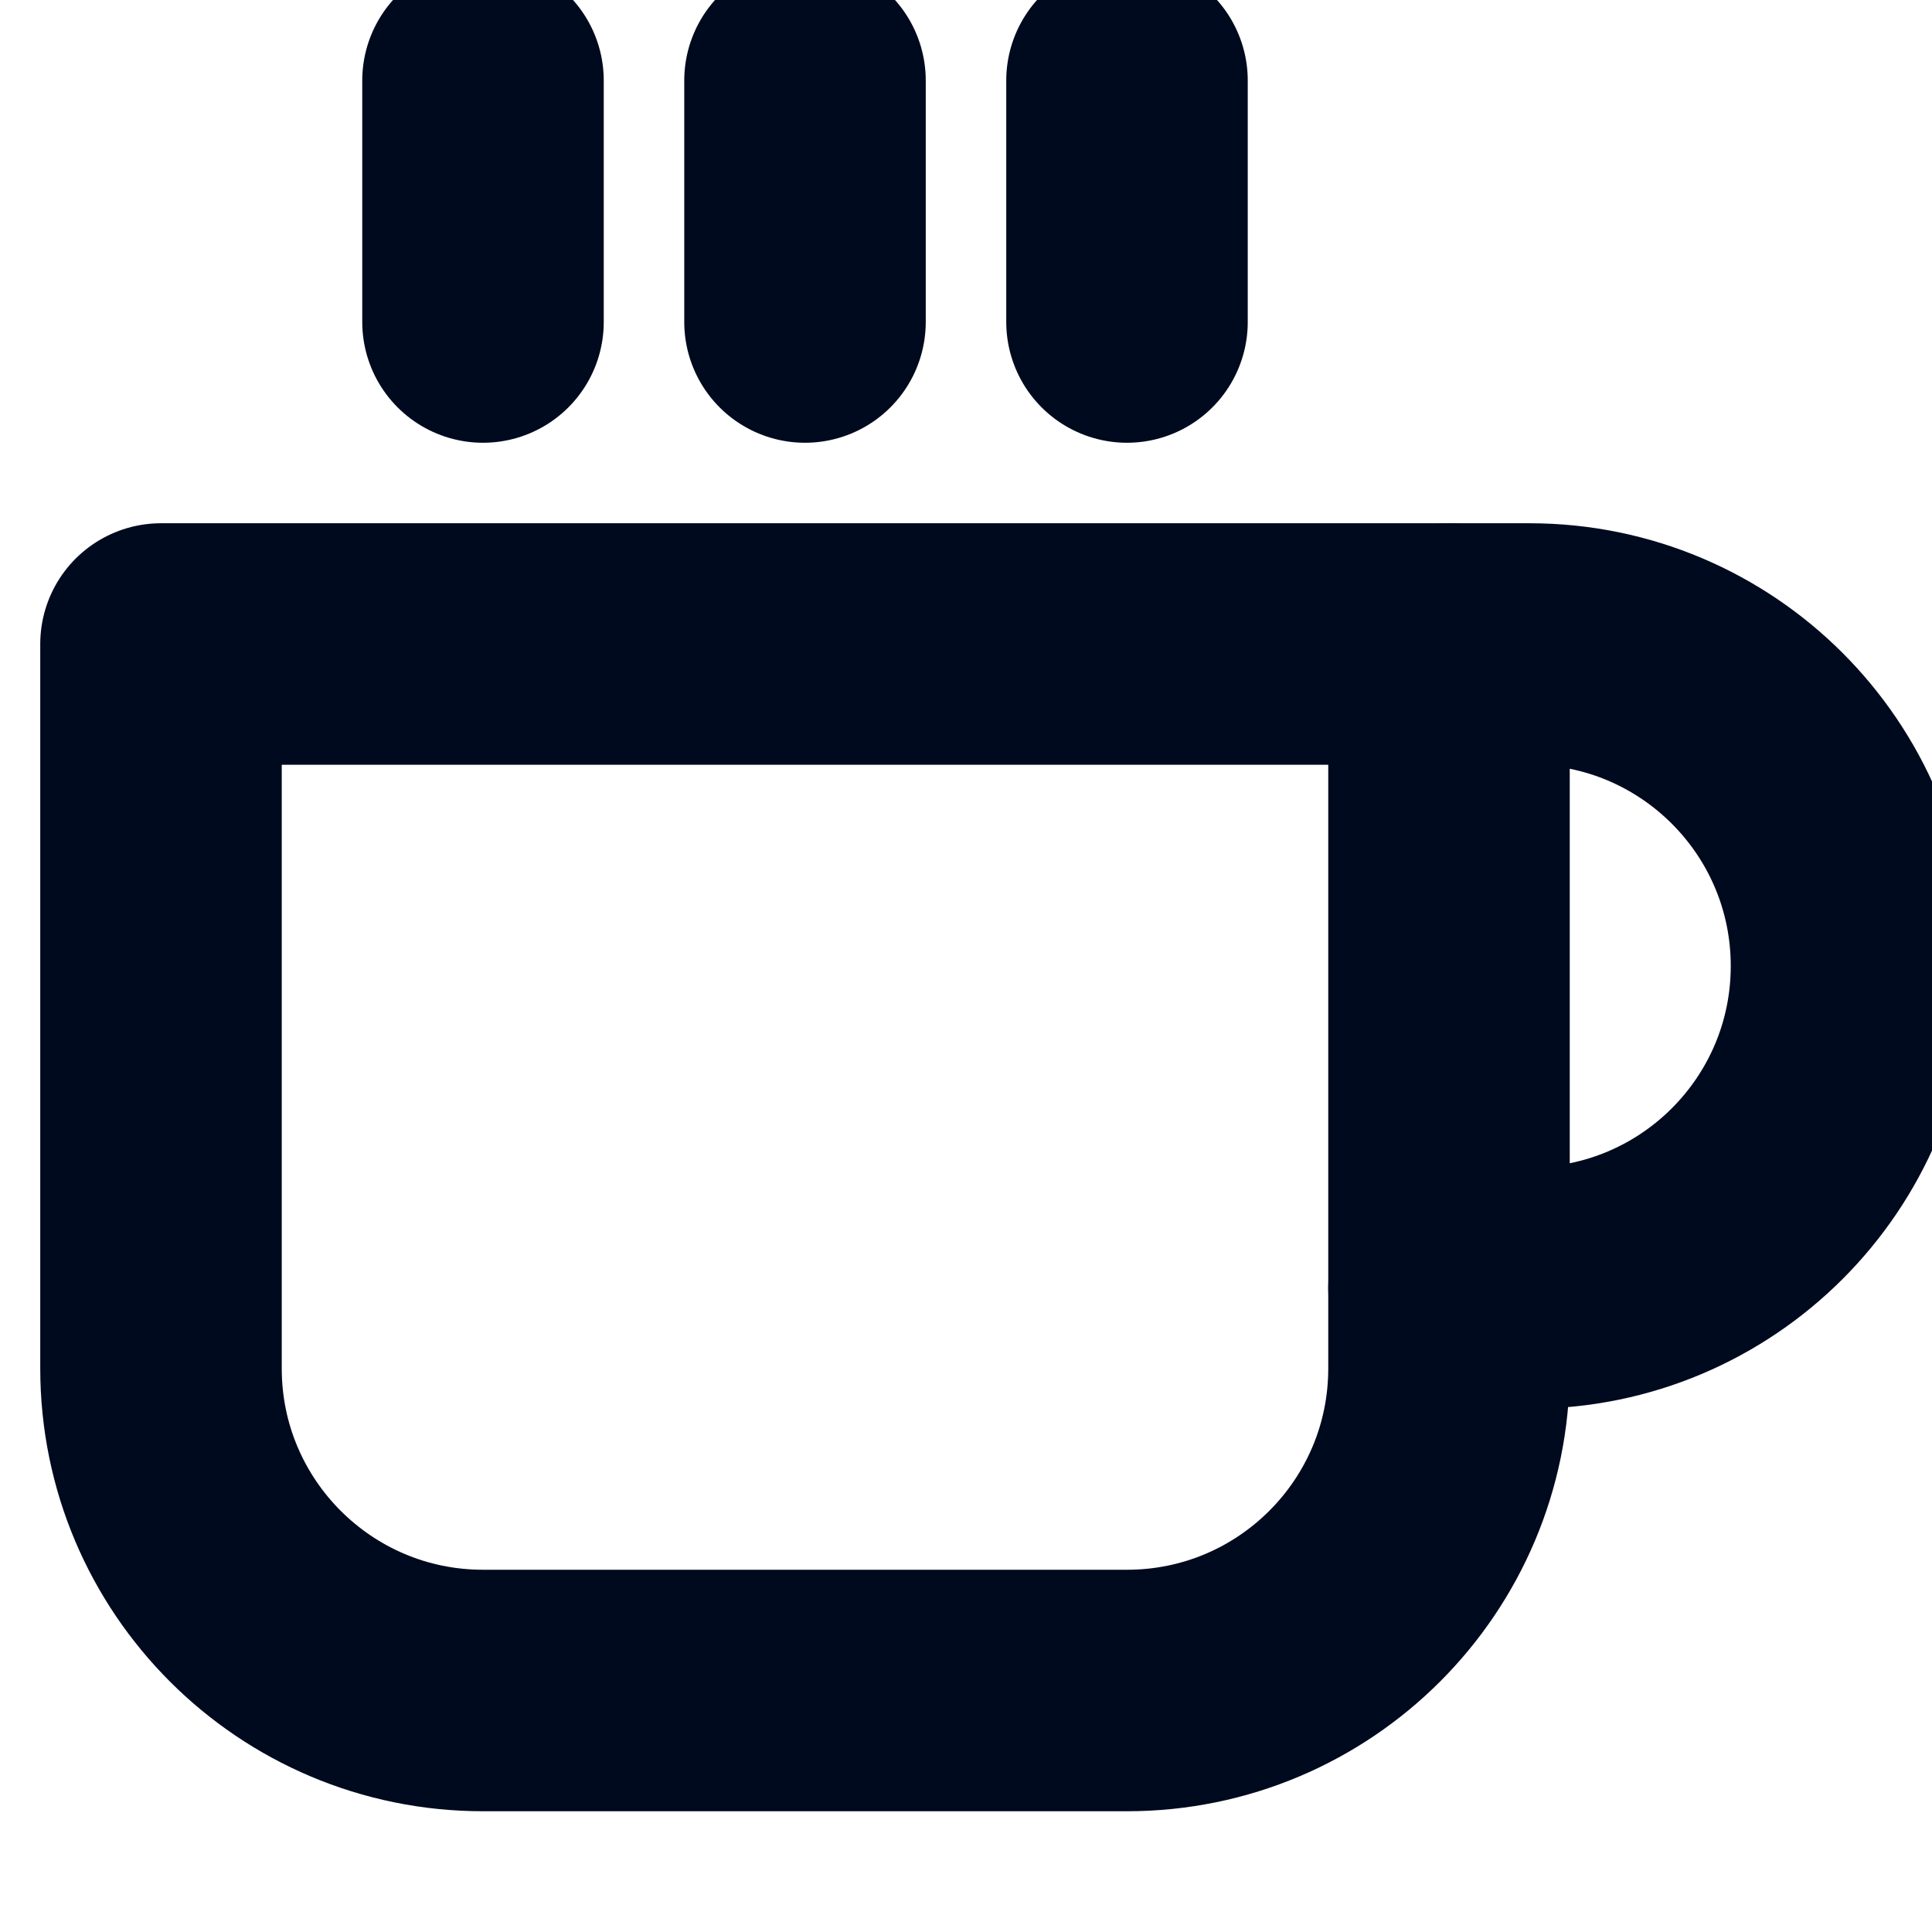
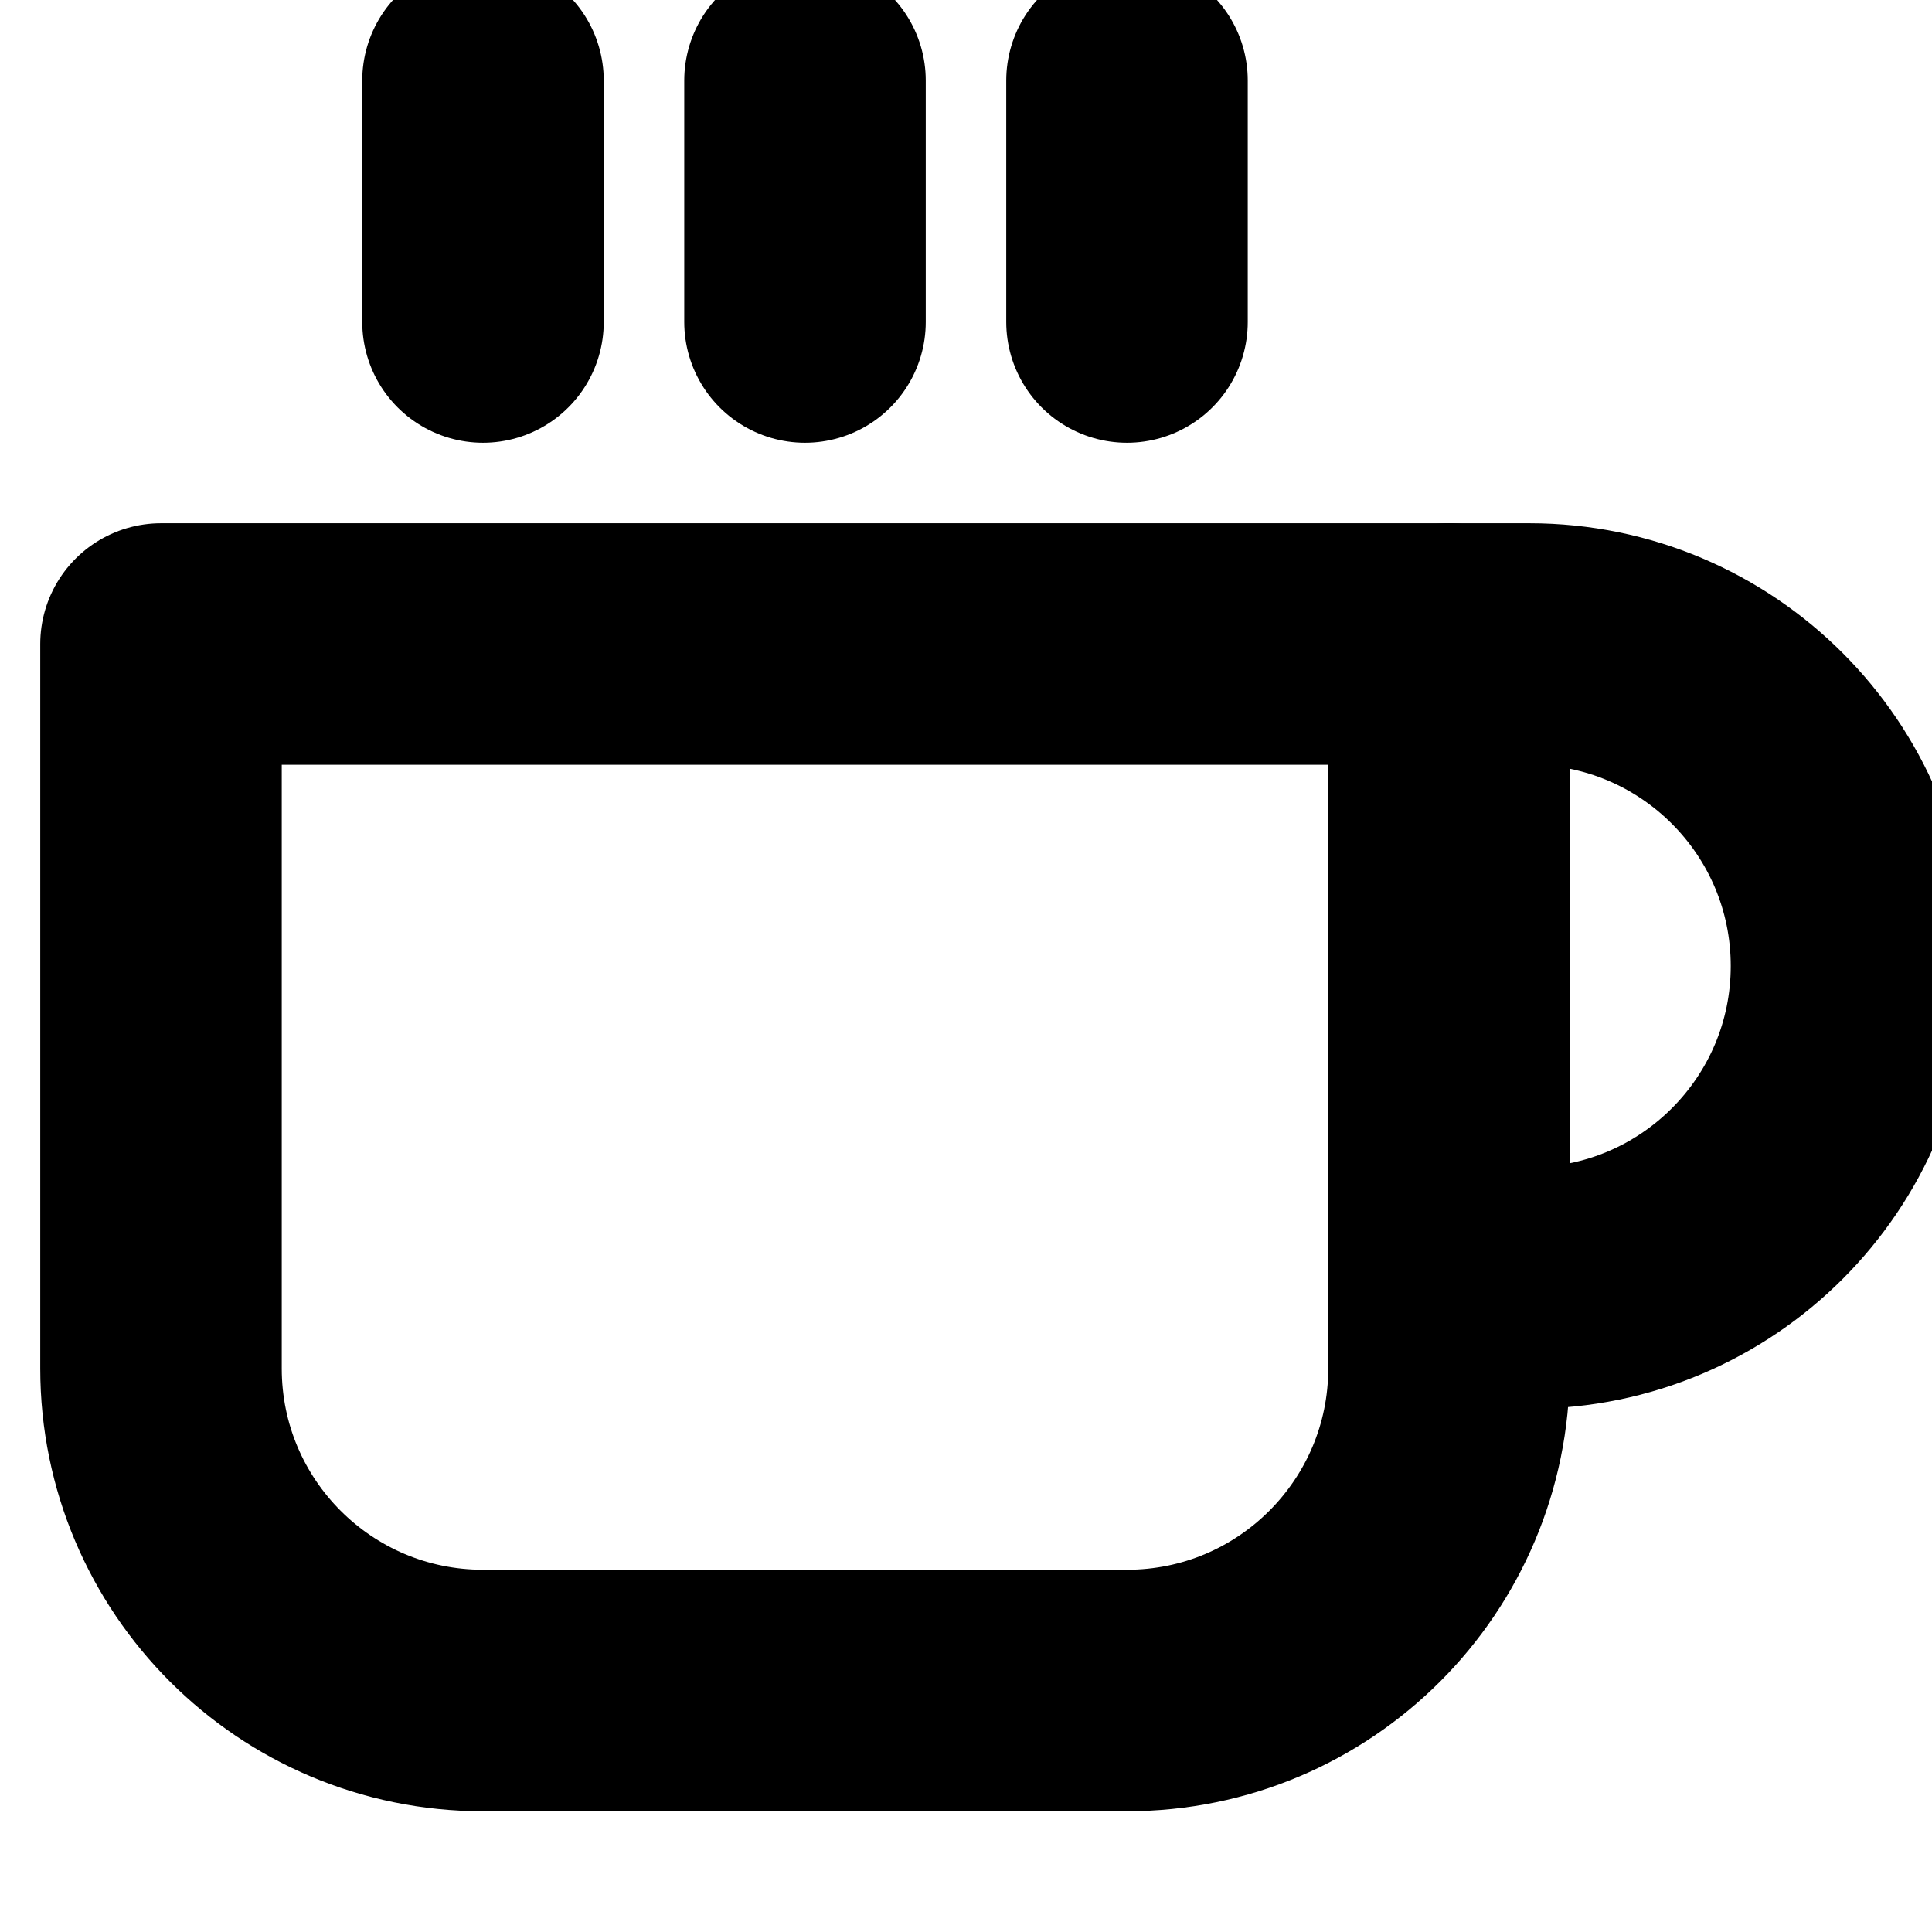
- <svg xmlns="http://www.w3.org/2000/svg" width="24" height="24" viewBox="0 0 24 24" fill="none" stroke="#000a1e" stroke-width="3" stroke-linecap="round" stroke-linejoin="round" class="feather feather-coffee">
+ <svg xmlns="http://www.w3.org/2000/svg" width="24" height="24" viewBox="0 0 24 24" fill="none" stroke="currentColor" stroke-width="3" stroke-linecap="round" stroke-linejoin="round" class="feather feather-coffee">
  <path d="M18 8h1a4 4 0 0 1 0 8h-1" />
  <path d="M2 8h16v9a4 4 0 0 1-4 4H6a4 4 0 0 1-4-4V8z" />
  <line x1="6" y1="1" x2="6" y2="4" />
  <line x1="10" y1="1" x2="10" y2="4" />
  <line x1="14" y1="1" x2="14" y2="4" />
</svg>
